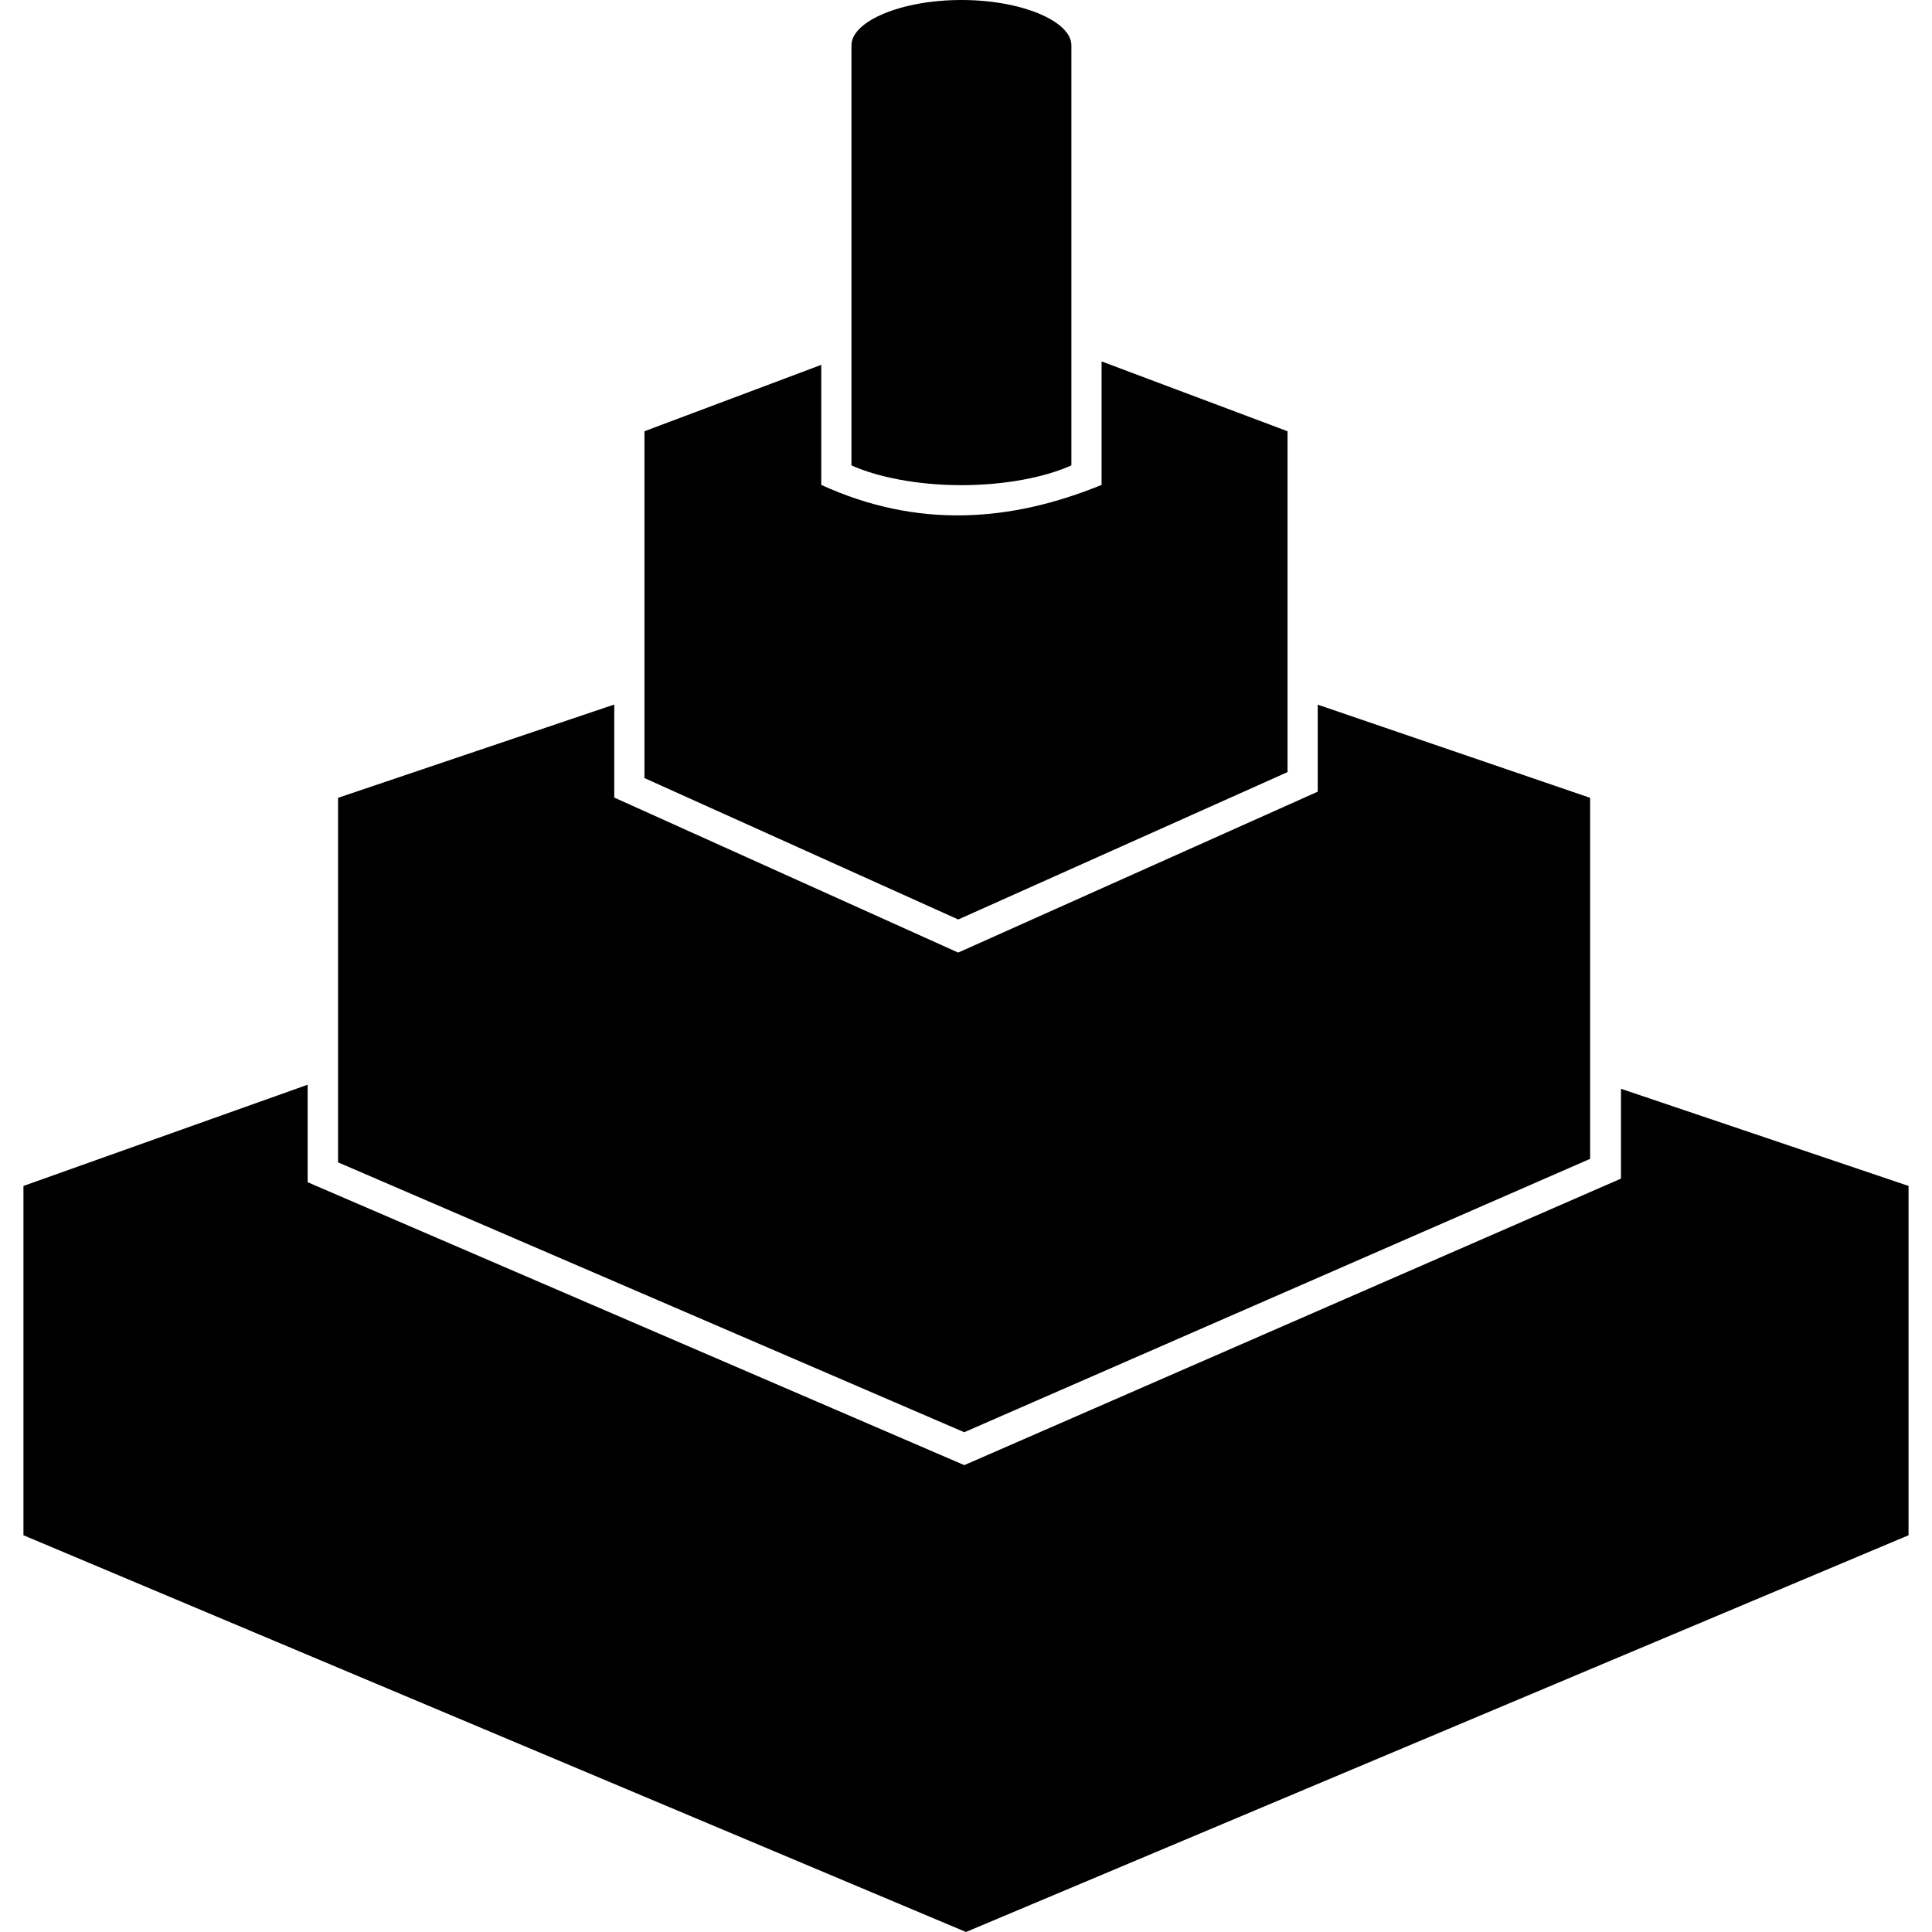
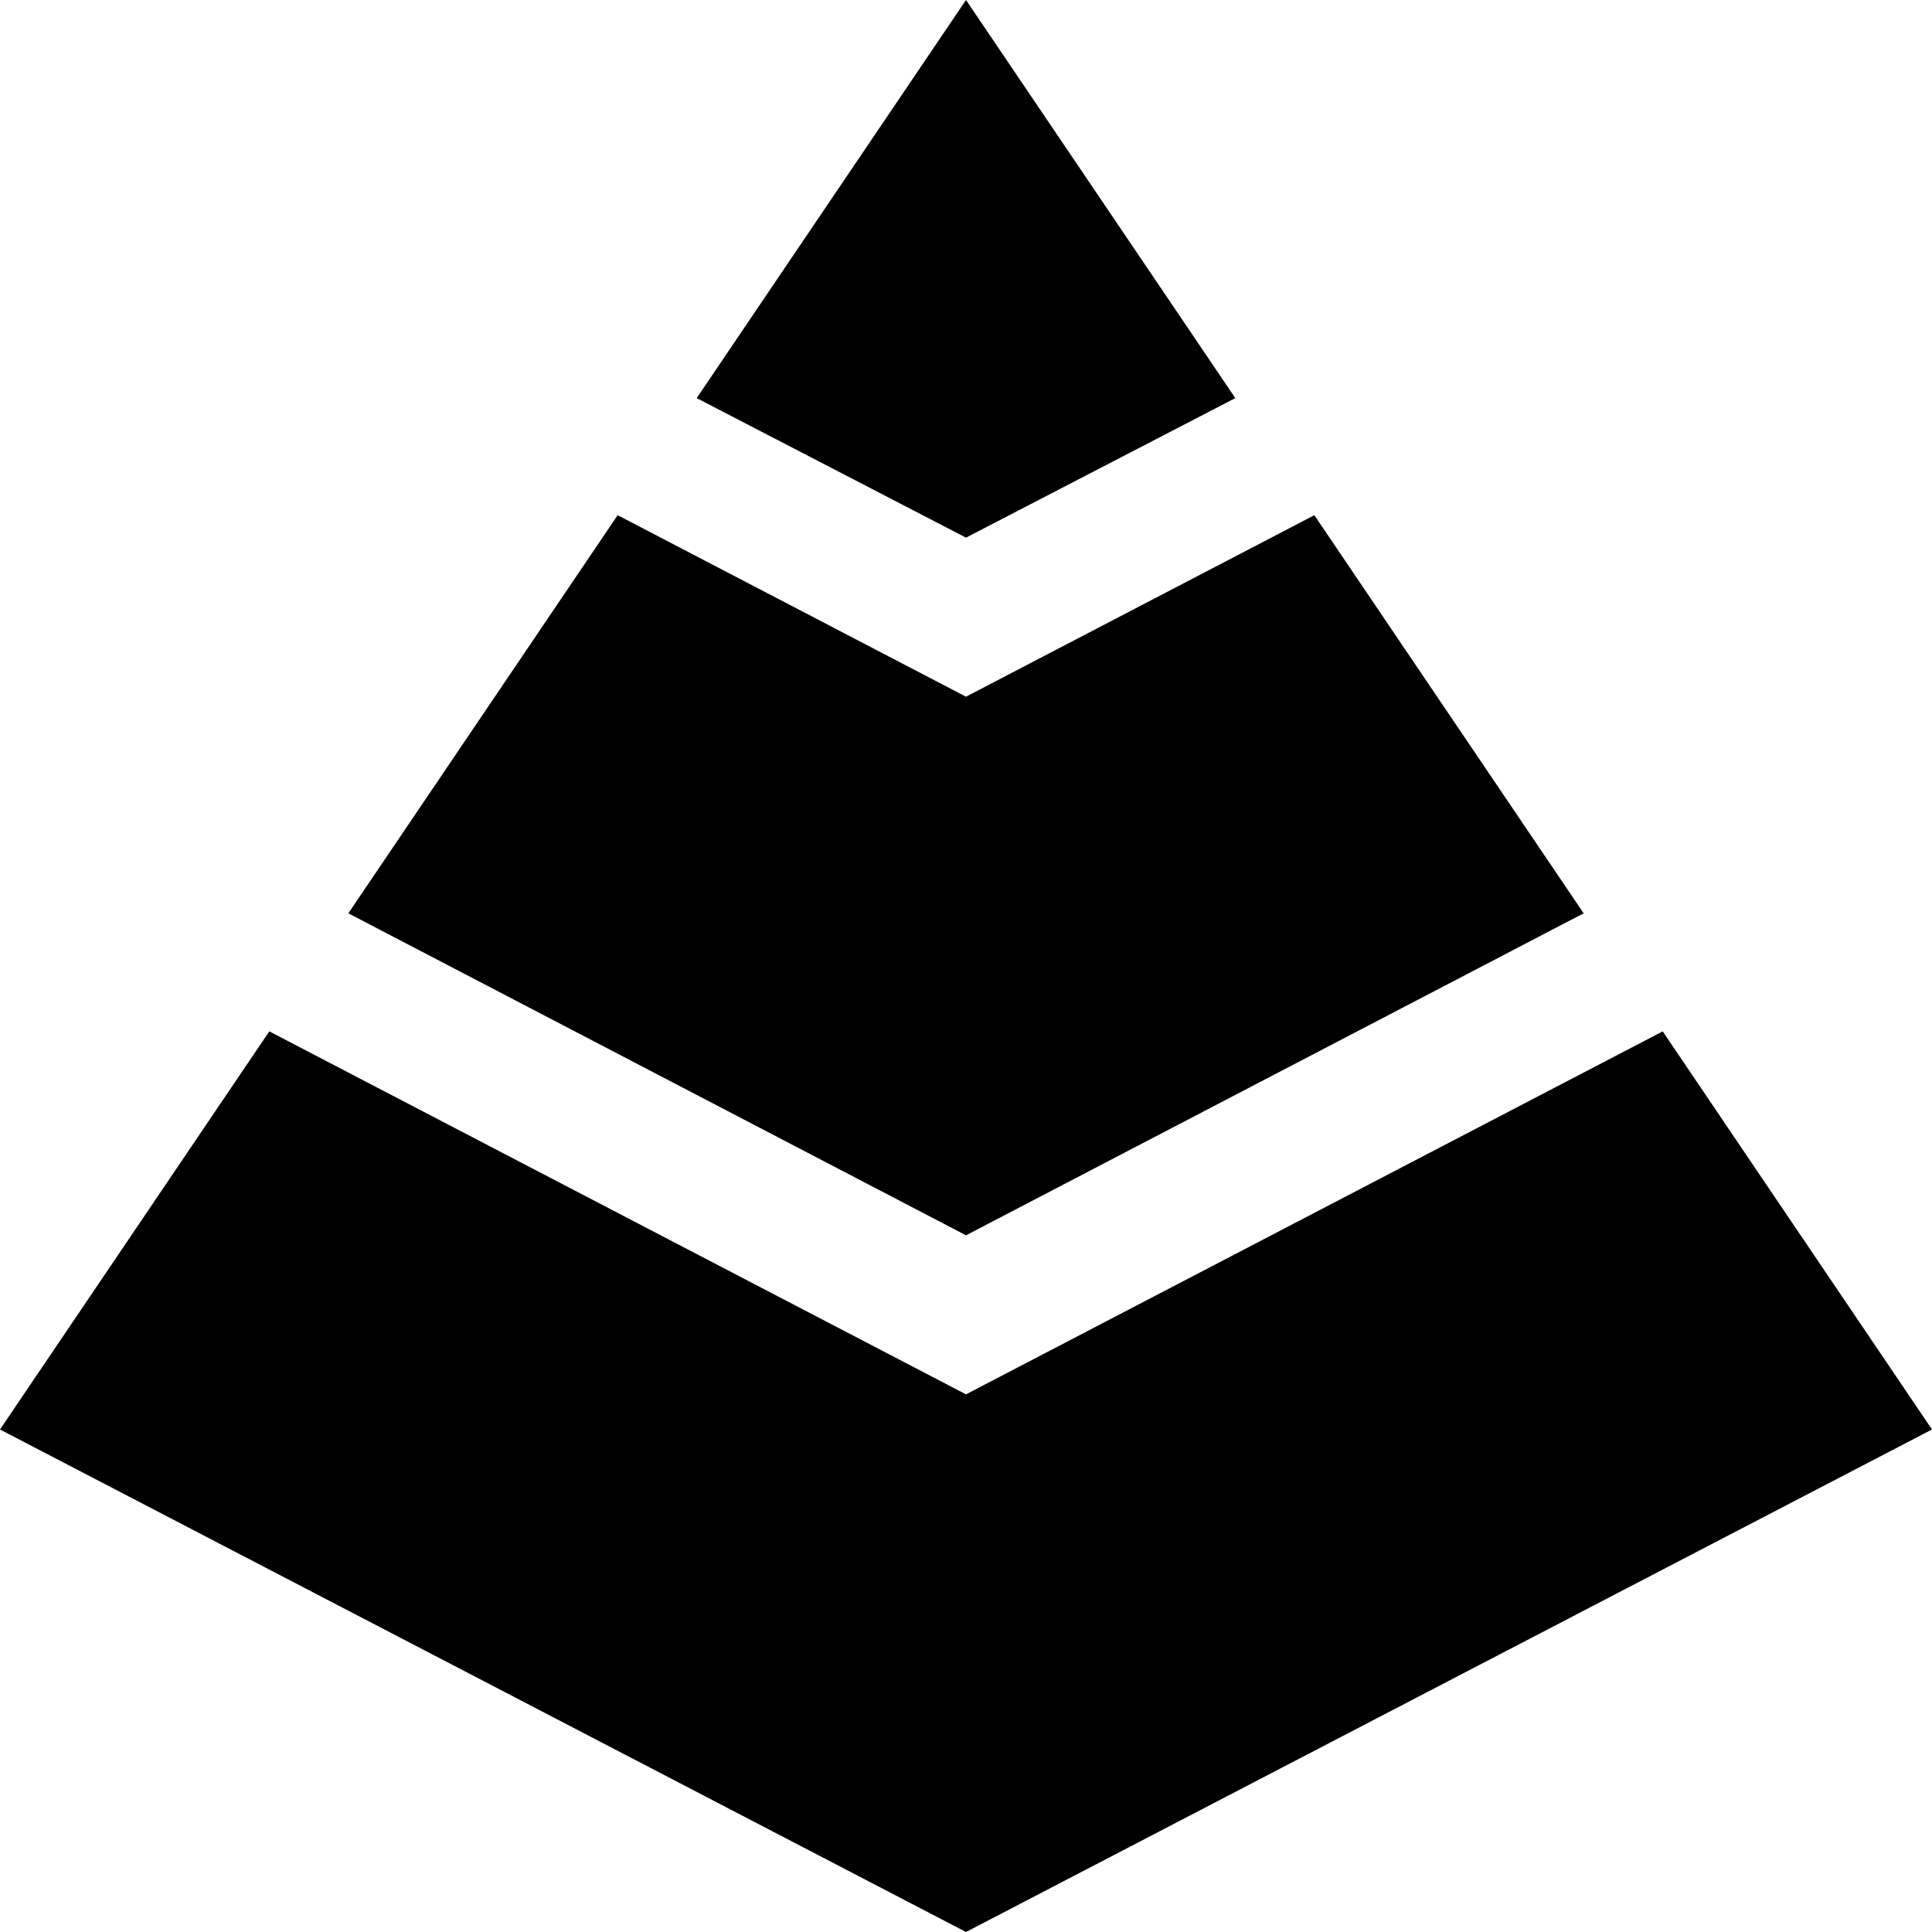
<svg xmlns="http://www.w3.org/2000/svg" version="1.1" width="512px" height="512px">
-   <path d="M89.588,211.429l73.198-24.724v24.66l91.145,41.08l95.283-42.649v-23.052l72.182,24.686v95.677L255.533,379.556L89.588,308.035V211.429z M429.577,288.54V312.344l-174.025,75.932L81.533,313.3v-25.84L6.214,314.286v92.571L256,512l249.786-105.143v-92.571L429.577,288.54z M291.929,95.778v32.728c-24.167,9.87-48.823,11.64-74.286,0V96.69l-46.857,17.596v91.909l83.157,37.479l87.272-39.063v-90.325L291.929,95.778z M283.929,12c0-6.312-13.048-12-29.143-12s-29.143,5.688-29.143,12v111.333c6.794,3.057,17.318,5.239,29.143,5.239s22.349-2.182,29.143-5.239V12z" />
+   <path d="M256,142.481l71.37-36.978L256,0l-71.37,105.503L256,142.481z M256,512l256-133.172l-71.37-105.503L256,369.519L71.37,273.325L0,378.828L256,512z M256,327.37l163.685-85.333L348.315,136.533L256,184.63l-92.315-48.097L92.315,242.036L256,327.37z" />
</svg>
